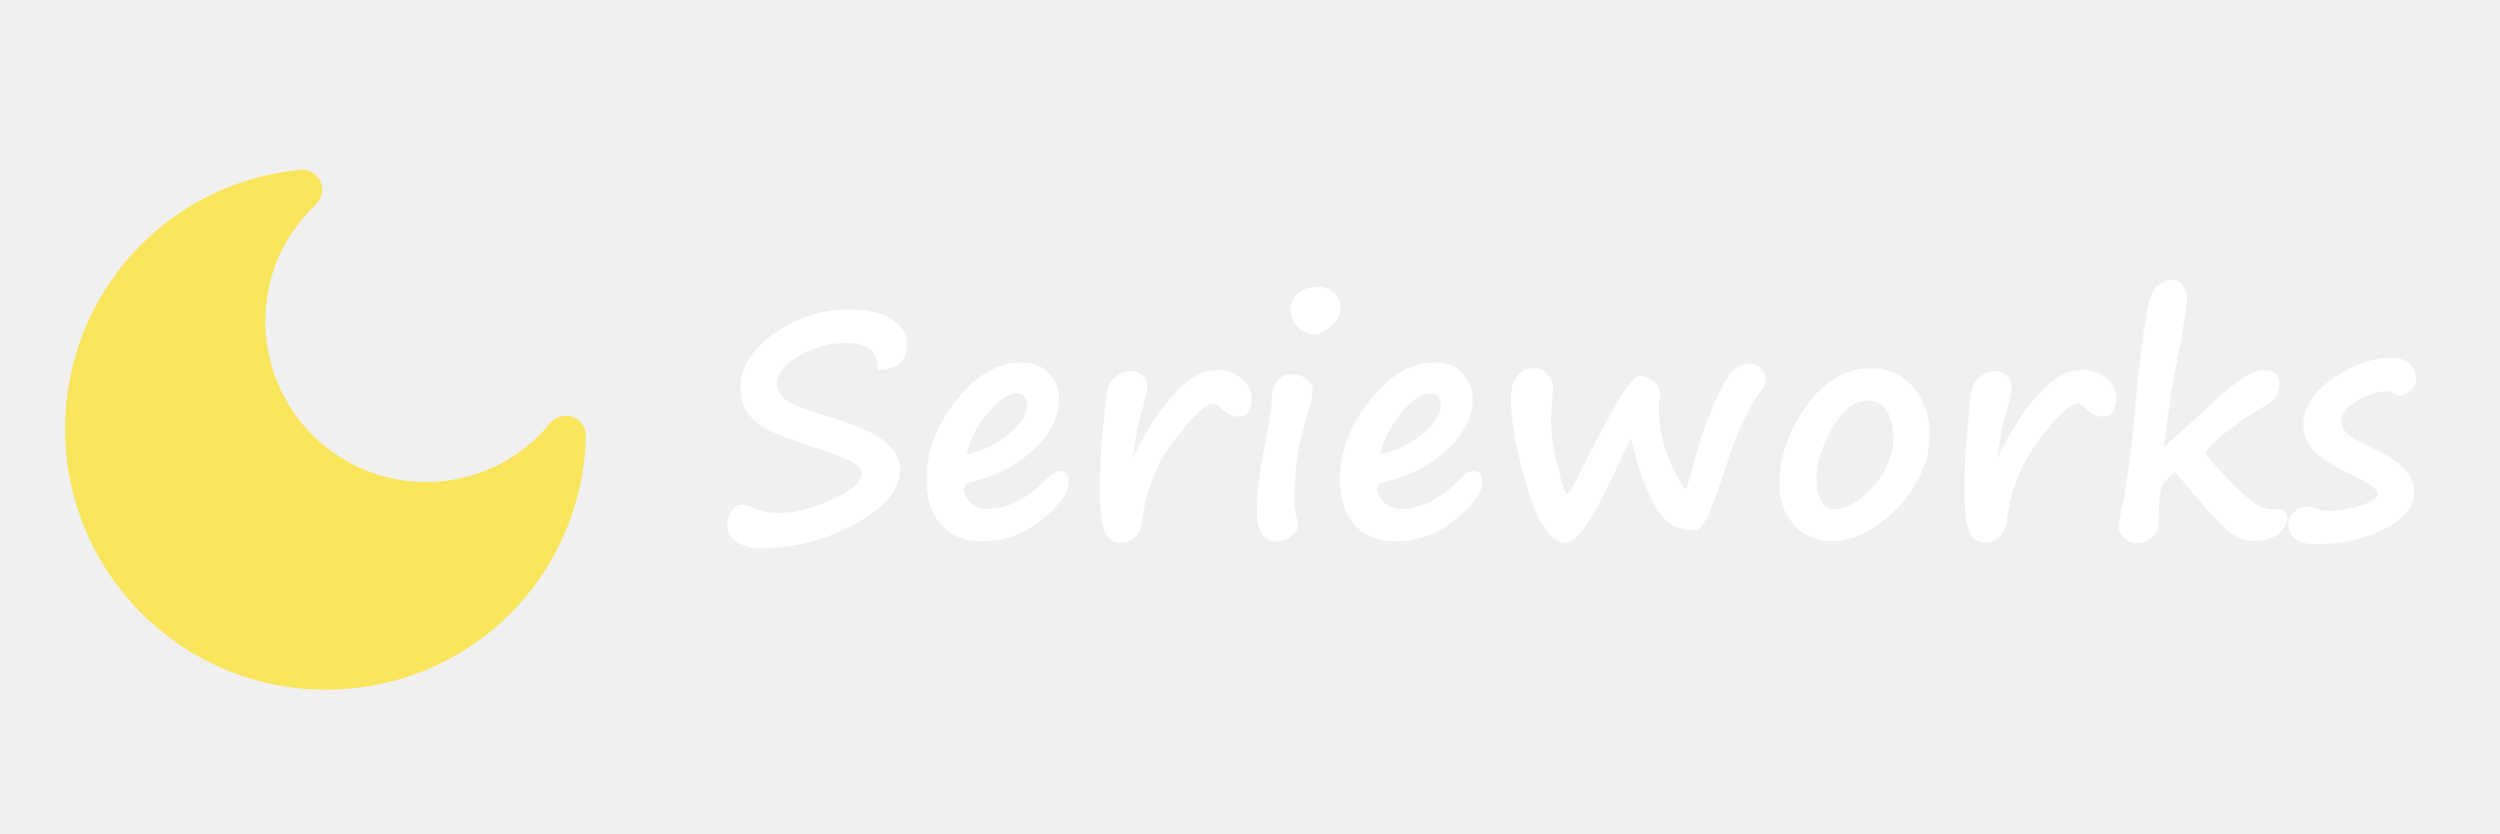
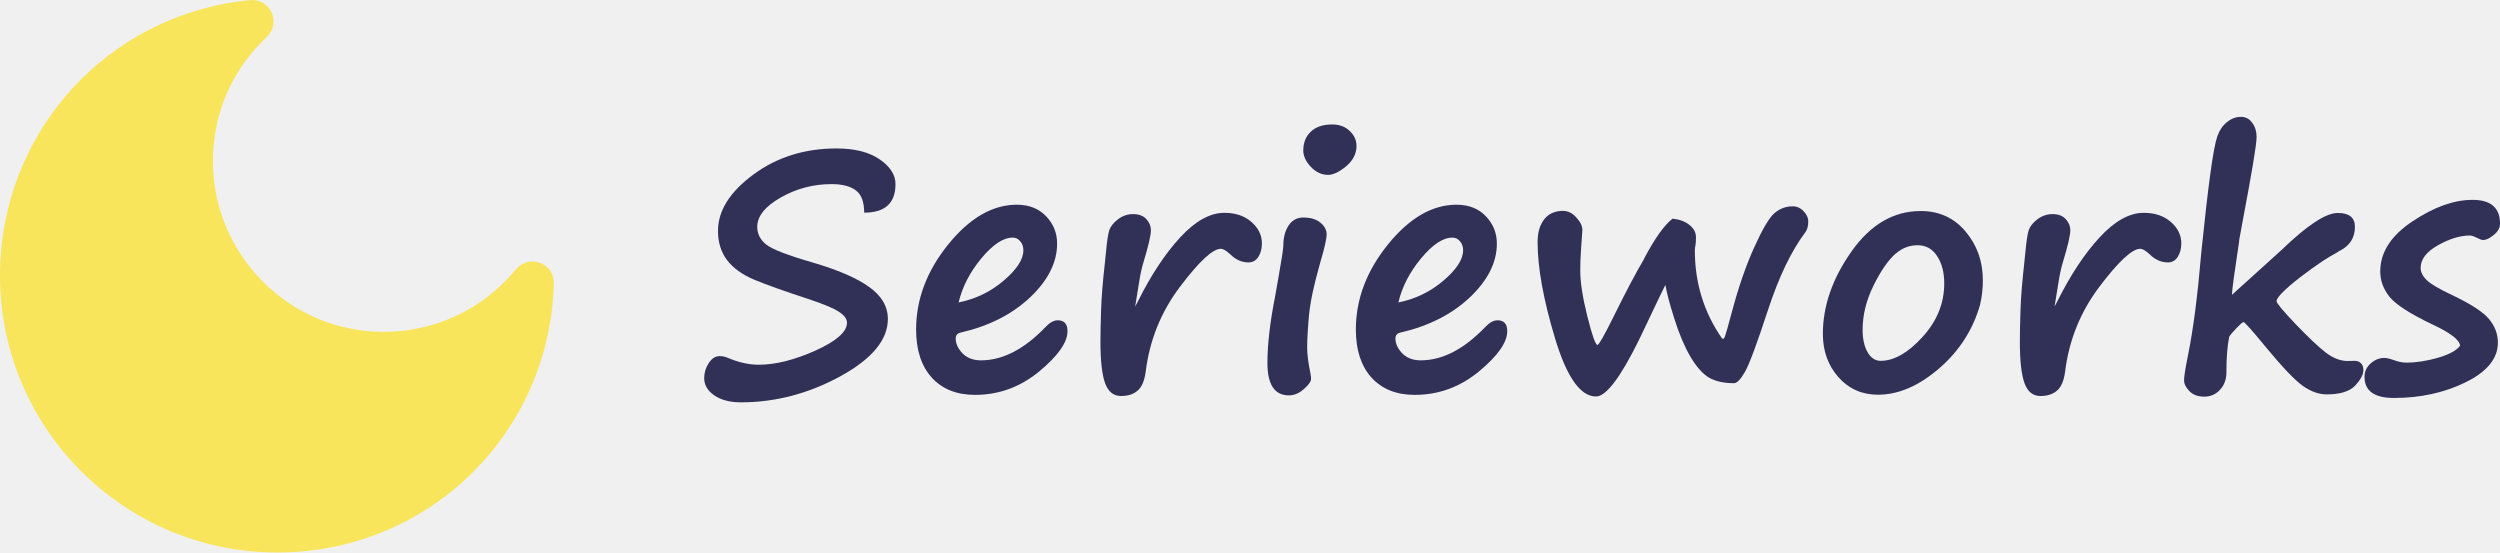
- <svg xmlns="http://www.w3.org/2000/svg" width="192" height="64" viewBox="0 0 192 64" fill="none">
-   <path d="M67.41 28.402C67.41 27.629 67.211 27.094 66.812 26.797C66.414 26.492 65.828 26.34 65.055 26.34C63.734 26.34 62.508 26.664 61.375 27.312C60.25 27.953 59.688 28.66 59.688 29.434C59.688 29.926 59.898 30.348 60.32 30.699C60.75 31.043 61.852 31.473 63.625 31.988C65.484 32.527 66.863 33.121 67.762 33.77C68.668 34.41 69.121 35.184 69.121 36.09C69.121 37.598 67.973 38.98 65.676 40.238C63.379 41.488 60.992 42.113 58.516 42.113C57.711 42.113 57.066 41.945 56.582 41.609C56.098 41.273 55.855 40.859 55.855 40.367C55.855 39.977 55.965 39.613 56.184 39.277C56.402 38.941 56.664 38.773 56.969 38.773C57.156 38.773 57.328 38.805 57.484 38.867C58.305 39.219 59.07 39.395 59.781 39.395C61 39.395 62.367 39.055 63.883 38.375C65.406 37.688 66.168 37.016 66.168 36.359C66.168 36.086 65.977 35.824 65.594 35.574C65.219 35.316 64.449 34.996 63.285 34.613C61.59 34.059 60.312 33.602 59.453 33.242C58.602 32.883 57.953 32.414 57.508 31.836C57.07 31.25 56.852 30.547 56.852 29.727C56.852 28.266 57.703 26.906 59.406 25.648C61.109 24.391 63.109 23.762 65.406 23.762C66.727 23.762 67.766 24.023 68.523 24.547C69.289 25.07 69.672 25.668 69.672 26.34C69.672 27.715 68.918 28.402 67.41 28.402ZM82.094 36.969C82.094 37.781 81.41 38.754 80.043 39.887C78.676 41.012 77.133 41.574 75.414 41.574C74.094 41.574 73.055 41.16 72.297 40.332C71.539 39.496 71.16 38.336 71.16 36.852C71.16 34.664 71.934 32.613 73.481 30.699C75.027 28.785 76.68 27.828 78.438 27.828C79.312 27.828 80.016 28.105 80.547 28.66C81.078 29.215 81.344 29.875 81.344 30.641C81.344 32 80.691 33.297 79.387 34.531C78.082 35.758 76.41 36.605 74.371 37.074C74.137 37.129 74.019 37.27 74.019 37.496C74.019 37.871 74.184 38.23 74.512 38.574C74.848 38.91 75.293 39.078 75.848 39.078C77.418 39.078 78.977 38.27 80.523 36.652C80.82 36.34 81.109 36.184 81.391 36.184C81.859 36.184 82.094 36.445 82.094 36.969ZM74.231 34.895C75.465 34.645 76.551 34.117 77.488 33.312C78.434 32.508 78.906 31.777 78.906 31.121C78.906 30.863 78.832 30.648 78.684 30.477C78.543 30.297 78.359 30.207 78.133 30.207C77.453 30.207 76.699 30.707 75.871 31.707C75.043 32.707 74.496 33.77 74.231 34.895ZM86.981 35.188L87.18 34.812C88.125 32.914 89.141 31.375 90.227 30.195C91.32 29.008 92.387 28.414 93.426 28.414C94.223 28.414 94.871 28.633 95.371 29.07C95.879 29.508 96.133 30.027 96.133 30.629C96.133 31.004 96.047 31.328 95.875 31.602C95.703 31.867 95.465 32 95.16 32C94.676 32 94.234 31.801 93.836 31.402C93.555 31.145 93.332 31.016 93.168 31.016C92.582 31.016 91.602 31.926 90.227 33.746C88.852 35.566 88.023 37.613 87.742 39.887C87.656 40.543 87.465 41 87.168 41.258C86.871 41.523 86.469 41.656 85.961 41.656C85.422 41.656 85.039 41.352 84.812 40.742C84.586 40.125 84.473 39.121 84.473 37.73C84.473 37.16 84.488 36.391 84.519 35.422C84.551 34.508 84.641 33.391 84.789 32.07C84.828 31.727 84.856 31.457 84.871 31.262C84.941 30.496 85.019 29.973 85.106 29.691C85.199 29.402 85.41 29.133 85.738 28.883C86.066 28.633 86.43 28.508 86.828 28.508C87.25 28.508 87.57 28.629 87.789 28.871C88.008 29.113 88.117 29.379 88.117 29.668C88.117 30.035 87.941 30.797 87.59 31.953C87.465 32.352 87.359 32.828 87.273 33.383L86.981 35.188ZM102.965 23.586C102.965 24.141 102.715 24.629 102.215 25.051C101.715 25.465 101.281 25.672 100.914 25.672C100.445 25.672 100.027 25.477 99.66 25.086C99.301 24.695 99.121 24.305 99.121 23.914C99.121 23.352 99.301 22.898 99.66 22.555C100.02 22.203 100.535 22.027 101.207 22.027C101.73 22.027 102.152 22.184 102.473 22.496C102.801 22.801 102.965 23.164 102.965 23.586ZM97.305 33.219V33.23C97.555 31.809 97.68 30.996 97.68 30.793C97.68 30.215 97.805 29.73 98.055 29.34C98.312 28.949 98.668 28.754 99.121 28.754C99.652 28.754 100.066 28.879 100.363 29.129C100.66 29.379 100.809 29.66 100.809 29.973C100.809 30.285 100.664 30.93 100.375 31.906L100.305 32.164C99.875 33.672 99.617 34.902 99.531 35.855C99.445 36.809 99.402 37.578 99.402 38.164C99.402 38.641 99.484 39.277 99.648 40.074C99.672 40.215 99.684 40.332 99.684 40.426C99.684 40.605 99.512 40.848 99.168 41.152C98.832 41.457 98.469 41.609 98.078 41.609C97.047 41.609 96.531 40.828 96.531 39.266C96.531 37.938 96.719 36.32 97.094 34.414C97.172 33.992 97.242 33.594 97.305 33.219ZM113.852 36.969C113.852 37.781 113.168 38.754 111.801 39.887C110.434 41.012 108.891 41.574 107.172 41.574C105.852 41.574 104.812 41.16 104.055 40.332C103.297 39.496 102.918 38.336 102.918 36.852C102.918 34.664 103.691 32.613 105.238 30.699C106.785 28.785 108.438 27.828 110.195 27.828C111.07 27.828 111.773 28.105 112.305 28.66C112.836 29.215 113.102 29.875 113.102 30.641C113.102 32 112.449 33.297 111.145 34.531C109.84 35.758 108.168 36.605 106.129 37.074C105.895 37.129 105.777 37.27 105.777 37.496C105.777 37.871 105.941 38.23 106.27 38.574C106.605 38.91 107.051 39.078 107.605 39.078C109.176 39.078 110.734 38.27 112.281 36.652C112.578 36.34 112.867 36.184 113.148 36.184C113.617 36.184 113.852 36.445 113.852 36.969ZM105.988 34.895C107.223 34.645 108.309 34.117 109.246 33.312C110.191 32.508 110.664 31.777 110.664 31.121C110.664 30.863 110.59 30.648 110.441 30.477C110.301 30.297 110.117 30.207 109.891 30.207C109.211 30.207 108.457 30.707 107.629 31.707C106.801 32.707 106.254 33.77 105.988 34.895ZM125.277 33.629C125.199 33.754 124.605 34.988 123.496 37.332C123.402 37.535 123.348 37.648 123.332 37.672C122.004 40.352 120.98 41.691 120.262 41.691C119.137 41.691 118.152 40.297 117.309 37.508C116.465 34.711 116.043 32.383 116.043 30.523C116.043 29.852 116.199 29.309 116.512 28.895C116.832 28.48 117.285 28.273 117.871 28.273C118.238 28.273 118.562 28.434 118.844 28.754C119.133 29.066 119.277 29.367 119.277 29.656L119.172 31.203C119.141 31.672 119.125 32.141 119.125 32.609C119.125 33.438 119.297 34.539 119.641 35.914C119.984 37.281 120.227 37.965 120.367 37.965C120.469 37.965 120.863 37.27 121.551 35.879C122.449 34.059 123.176 32.684 123.73 31.754H123.719C124.5 30.27 125.191 29.297 125.793 28.836C126.301 28.891 126.707 29.043 127.012 29.293C127.324 29.543 127.48 29.836 127.48 30.172C127.48 30.438 127.469 30.633 127.445 30.758C127.414 30.891 127.398 31.012 127.398 31.121C127.398 33.48 128.051 35.602 129.355 37.484C129.441 37.57 129.516 37.52 129.578 37.332C129.648 37.145 129.812 36.566 130.07 35.598C130.547 33.801 131.086 32.238 131.688 30.91C132.289 29.574 132.781 28.746 133.164 28.426C133.547 28.105 133.98 27.945 134.465 27.945C134.77 27.945 135.031 28.062 135.25 28.297C135.477 28.523 135.59 28.773 135.59 29.047C135.59 29.375 135.52 29.633 135.379 29.82C134.371 31.164 133.477 33.023 132.695 35.398C131.891 37.859 131.332 39.363 131.02 39.91C130.707 40.457 130.441 40.73 130.223 40.73C129.496 40.73 128.898 40.598 128.43 40.332C127.969 40.059 127.52 39.555 127.082 38.82C126.652 38.086 126.262 37.16 125.91 36.043C125.559 34.926 125.348 34.121 125.277 33.629ZM148 35.059C147.477 36.887 146.48 38.43 145.012 39.688C143.551 40.938 142.09 41.562 140.629 41.562C139.473 41.562 138.52 41.141 137.77 40.297C137.02 39.445 136.645 38.402 136.645 37.168C136.645 35.152 137.332 33.168 138.707 31.215C140.082 29.262 141.75 28.285 143.711 28.285C145.047 28.285 146.129 28.781 146.957 29.773C147.785 30.758 148.199 31.934 148.199 33.301C148.199 33.895 148.133 34.477 148 35.047V35.059ZM141.906 31.355C141.359 31.84 140.824 32.613 140.301 33.676C139.777 34.738 139.516 35.805 139.516 36.875C139.516 37.523 139.633 38.059 139.867 38.48C140.109 38.902 140.426 39.113 140.816 39.113C141.785 39.113 142.793 38.539 143.84 37.391C144.887 36.242 145.41 34.953 145.41 33.523C145.41 32.719 145.238 32.059 144.895 31.543C144.559 31.02 144.086 30.758 143.477 30.758C142.898 30.758 142.379 30.957 141.918 31.355H141.906ZM153.379 35.188L153.578 34.812C154.523 32.914 155.539 31.375 156.625 30.195C157.719 29.008 158.785 28.414 159.824 28.414C160.621 28.414 161.27 28.633 161.77 29.07C162.277 29.508 162.531 30.027 162.531 30.629C162.531 31.004 162.445 31.328 162.273 31.602C162.102 31.867 161.863 32 161.559 32C161.074 32 160.633 31.801 160.234 31.402C159.953 31.145 159.73 31.016 159.566 31.016C158.98 31.016 158 31.926 156.625 33.746C155.25 35.566 154.422 37.613 154.141 39.887C154.055 40.543 153.863 41 153.566 41.258C153.27 41.523 152.867 41.656 152.359 41.656C151.82 41.656 151.438 41.352 151.211 40.742C150.984 40.125 150.871 39.121 150.871 37.73C150.871 37.16 150.887 36.391 150.918 35.422C150.949 34.508 151.039 33.391 151.188 32.07C151.227 31.727 151.254 31.457 151.27 31.262C151.34 30.496 151.418 29.973 151.504 29.691C151.598 29.402 151.809 29.133 152.137 28.883C152.465 28.633 152.828 28.508 153.227 28.508C153.648 28.508 153.969 28.629 154.188 28.871C154.406 29.113 154.516 29.379 154.516 29.668C154.516 30.035 154.34 30.797 153.988 31.953C153.863 32.352 153.758 32.828 153.672 33.383L153.379 35.188ZM173.863 31.215H173.875C173.875 31.215 173.867 31.223 173.852 31.238C173.398 31.488 173.031 31.707 172.75 31.895C172.227 32.246 171.699 32.625 171.168 33.031C170.559 33.5 170.102 33.895 169.797 34.215C169.539 34.48 169.41 34.676 169.41 34.801C169.41 34.941 169.867 35.492 170.781 36.453C171.695 37.406 172.418 38.09 172.949 38.504C173.488 38.918 174.02 39.125 174.543 39.125L175.059 39.113C175.246 39.113 175.395 39.172 175.504 39.289C175.621 39.398 175.68 39.566 175.68 39.793C175.68 40.113 175.48 40.484 175.082 40.906C174.684 41.328 174 41.539 173.031 41.539C172.461 41.539 171.883 41.332 171.297 40.918C170.711 40.496 169.812 39.551 168.602 38.082C167.633 36.902 167.105 36.312 167.02 36.312C166.965 36.312 166.801 36.453 166.527 36.734C166.254 37.016 166.074 37.23 165.988 37.379V37.391C165.855 38.039 165.789 38.887 165.789 39.934C165.789 40.457 165.633 40.883 165.32 41.211C165.016 41.539 164.641 41.703 164.195 41.703C163.734 41.703 163.375 41.57 163.117 41.305C162.859 41.047 162.73 40.785 162.73 40.52C162.73 40.238 162.828 39.621 163.023 38.668C163.398 36.816 163.715 34.359 163.973 31.297C164.223 28.852 164.441 26.945 164.629 25.578C164.816 24.203 164.984 23.305 165.133 22.883C165.281 22.453 165.512 22.113 165.824 21.863C166.137 21.605 166.473 21.477 166.832 21.477C167.176 21.477 167.449 21.621 167.652 21.91C167.863 22.191 167.969 22.535 167.969 22.941C167.969 23.449 167.641 25.434 166.984 28.895L166.703 30.43H166.715C166.371 32.688 166.195 33.992 166.188 34.344L169.785 31.086C171.621 29.312 172.969 28.426 173.828 28.426C174.656 28.426 175.07 28.758 175.07 29.422C175.07 30.25 174.668 30.848 173.863 31.215ZM182.664 38.023C182.633 37.602 181.961 37.086 180.648 36.477C179.039 35.703 178.012 35.039 177.566 34.484C177.121 33.922 176.898 33.312 176.898 32.656C176.898 31.273 177.672 30.066 179.219 29.035C180.773 27.996 182.223 27.477 183.566 27.477C184.887 27.477 185.547 28.051 185.547 29.199C185.547 29.504 185.395 29.777 185.09 30.02C184.793 30.262 184.539 30.383 184.328 30.383C184.242 30.383 184.09 30.328 183.871 30.219C183.652 30.109 183.484 30.055 183.367 30.055C182.672 30.055 181.906 30.289 181.07 30.758C180.234 31.227 179.816 31.773 179.816 32.398C179.816 32.703 179.965 33 180.262 33.289C180.559 33.57 181.164 33.926 182.078 34.355C183.43 34.996 184.32 35.574 184.75 36.09C185.18 36.605 185.395 37.176 185.395 37.801C185.395 38.941 184.621 39.895 183.074 40.66C181.535 41.418 179.805 41.797 177.883 41.797C176.469 41.797 175.762 41.285 175.762 40.262C175.762 39.887 175.91 39.566 176.207 39.301C176.504 39.035 176.836 38.902 177.203 38.902C177.352 38.902 177.582 38.957 177.895 39.066C178.207 39.184 178.496 39.242 178.762 39.242C179.496 39.242 180.266 39.125 181.07 38.891C181.875 38.656 182.406 38.367 182.664 38.023Z" fill="white" />
-   <g clip-path="url(#clip0_79_3)">
-     <path d="M43.997 32.03C43.381 31.802 42.683 31.984 42.263 32.494C39.906 35.369 36.428 37.019 32.715 37.019C25.908 37.019 20.375 31.483 20.375 24.678C20.375 21.253 21.755 18.064 24.267 15.701C24.747 15.246 24.885 14.539 24.613 13.938C24.341 13.339 23.718 12.971 23.058 13.039C12.762 14.039 5 22.602 5 32.955C5 43.989 13.978 52.967 25.012 52.967C35.917 52.967 44.698 44.423 45 33.514C45.018 32.855 44.615 32.259 43.997 32.03Z" fill="#F8E55B" />
-   </g>
-   <defs>
-     <clipPath id="clip0_79_3">
-       <rect width="40" height="40" fill="white" transform="translate(5 13)" />
-     </clipPath>
-   </defs>
+ <svg xmlns="http://www.w3.org/2000/svg" width="181" height="40" viewBox="0 0 181 40" fill="none">
+   <path d="M62.567 15.396C62.567 14.621 62.367 14.085 61.968 13.788C61.568 13.482 60.981 13.33 60.205 13.33C58.882 13.33 57.652 13.655 56.517 14.304C55.389 14.946 54.825 15.654 54.825 16.429C54.825 16.922 55.036 17.344 55.459 17.696C55.89 18.041 56.994 18.471 58.772 18.987C60.636 19.527 62.019 20.122 62.919 20.771C63.828 21.413 64.282 22.188 64.282 23.096C64.282 24.606 63.131 25.991 60.828 27.251C58.525 28.503 56.133 29.129 53.65 29.129C52.843 29.129 52.197 28.96 51.712 28.624C51.226 28.288 50.983 27.873 50.983 27.38C50.983 26.988 51.093 26.625 51.312 26.288C51.531 25.952 51.794 25.784 52.099 25.784C52.287 25.784 52.459 25.815 52.616 25.877C53.438 26.23 54.206 26.406 54.919 26.406C56.141 26.406 57.511 26.065 59.031 25.384C60.558 24.696 61.322 24.023 61.322 23.366C61.322 23.092 61.13 22.829 60.746 22.579C60.37 22.321 59.598 22 58.431 21.617C56.732 21.061 55.451 20.603 54.59 20.243C53.736 19.883 53.086 19.414 52.64 18.835C52.201 18.248 51.982 17.544 51.982 16.722C51.982 15.259 52.835 13.897 54.543 12.637C56.25 11.378 58.255 10.748 60.558 10.748C61.882 10.748 62.923 11.01 63.683 11.534C64.45 12.058 64.834 12.657 64.834 13.33C64.834 14.707 64.078 15.396 62.567 15.396Z" fill="#313158" />
+   <path d="M77.287 23.976C77.287 24.79 76.602 25.764 75.231 26.899C73.861 28.025 72.314 28.589 70.591 28.589C69.267 28.589 68.225 28.174 67.466 27.345C66.706 26.507 66.326 25.345 66.326 23.858C66.326 21.668 67.102 19.613 68.652 17.696C70.203 15.779 71.86 14.821 73.622 14.821C74.499 14.821 75.204 15.098 75.737 15.654C76.269 16.209 76.535 16.871 76.535 17.638C76.535 18.999 75.881 20.298 74.573 21.535C73.265 22.763 71.589 23.612 69.545 24.081C69.31 24.136 69.193 24.277 69.193 24.504C69.193 24.88 69.357 25.24 69.686 25.584C70.023 25.92 70.469 26.089 71.025 26.089C72.6 26.089 74.162 25.279 75.713 23.659C76.011 23.346 76.3 23.189 76.582 23.189C77.052 23.189 77.287 23.452 77.287 23.976ZM69.404 21.898C70.642 21.648 71.73 21.12 72.67 20.314C73.618 19.508 74.092 18.776 74.092 18.119C74.092 17.861 74.017 17.645 73.868 17.473C73.728 17.293 73.543 17.203 73.316 17.203C72.635 17.203 71.879 17.704 71.049 18.706C70.219 19.707 69.671 20.771 69.404 21.898Z" fill="#313158" />
+   <path d="M82.186 22.192L82.386 21.816C83.334 19.915 84.352 18.373 85.441 17.192C86.537 16.002 87.606 15.408 88.648 15.408C89.447 15.408 90.097 15.627 90.598 16.065C91.107 16.503 91.362 17.023 91.362 17.626C91.362 18.002 91.275 18.326 91.103 18.6C90.931 18.866 90.692 18.999 90.386 18.999C89.901 18.999 89.458 18.8 89.059 18.401C88.777 18.142 88.554 18.013 88.389 18.013C87.802 18.013 86.819 18.925 85.441 20.748C84.062 22.571 83.232 24.622 82.95 26.899C82.864 27.556 82.672 28.014 82.374 28.272C82.077 28.538 81.673 28.671 81.164 28.671C80.624 28.671 80.24 28.366 80.013 27.755C79.786 27.137 79.672 26.132 79.672 24.739C79.672 24.168 79.688 23.397 79.719 22.427C79.75 21.511 79.841 20.392 79.989 19.07C80.028 18.725 80.056 18.455 80.072 18.26C80.142 17.493 80.22 16.969 80.306 16.687C80.4 16.397 80.612 16.127 80.941 15.877C81.27 15.627 81.634 15.501 82.034 15.501C82.456 15.501 82.778 15.623 82.997 15.865C83.216 16.108 83.326 16.374 83.326 16.663C83.326 17.031 83.15 17.794 82.797 18.952C82.672 19.351 82.566 19.829 82.48 20.384L82.186 22.192Z" fill="#313158" />
+   <path d="M98.211 10.572C98.211 11.127 97.96 11.616 97.459 12.039C96.958 12.454 96.523 12.661 96.155 12.661C95.685 12.661 95.266 12.465 94.898 12.074C94.537 11.683 94.357 11.291 94.357 10.9C94.357 10.337 94.537 9.883 94.898 9.539C95.258 9.187 95.775 9.011 96.448 9.011C96.973 9.011 97.396 9.167 97.717 9.48C98.046 9.785 98.211 10.149 98.211 10.572ZM92.536 20.22V20.232C92.787 18.808 92.912 17.994 92.912 17.79C92.912 17.211 93.038 16.726 93.288 16.335C93.547 15.944 93.903 15.748 94.357 15.748C94.89 15.748 95.305 15.873 95.603 16.123C95.9 16.374 96.049 16.656 96.049 16.969C96.049 17.282 95.904 17.927 95.614 18.905L95.544 19.163C95.113 20.674 94.855 21.906 94.769 22.861C94.682 23.816 94.639 24.586 94.639 25.173C94.639 25.651 94.722 26.288 94.886 27.086C94.909 27.227 94.921 27.345 94.921 27.439C94.921 27.619 94.749 27.861 94.404 28.166C94.067 28.471 93.703 28.624 93.312 28.624C92.278 28.624 91.761 27.841 91.761 26.276C91.761 24.946 91.949 23.326 92.325 21.417C92.403 20.995 92.474 20.596 92.536 20.22Z" fill="#313158" />
+   <path d="M109.125 23.976C109.125 24.79 108.439 25.764 107.069 26.899C105.698 28.025 104.151 28.589 102.428 28.589C101.105 28.589 100.063 28.174 99.303 27.345C98.544 26.507 98.164 25.345 98.164 23.858C98.164 21.668 98.939 19.613 100.49 17.696C102.041 15.779 103.697 14.821 105.459 14.821C106.337 14.821 107.041 15.098 107.574 15.654C108.107 16.209 108.373 16.871 108.373 17.638C108.373 18.999 107.719 20.298 106.411 21.535C105.103 22.763 103.427 23.612 101.383 24.081C101.148 24.136 101.03 24.277 101.03 24.504C101.03 24.88 101.195 25.24 101.524 25.584C101.86 25.92 102.307 26.089 102.863 26.089C104.437 26.089 106 25.279 107.55 23.659C107.848 23.346 108.138 23.189 108.42 23.189C108.89 23.189 109.125 23.452 109.125 23.976ZM101.242 21.898C102.479 21.648 103.568 21.12 104.508 20.314C105.455 19.508 105.929 18.776 105.929 18.119C105.929 17.861 105.855 17.645 105.706 17.473C105.565 17.293 105.381 17.203 105.154 17.203C104.472 17.203 103.717 17.704 102.886 18.706C102.056 19.707 101.508 20.771 101.242 21.898Z" fill="#313158" />
+   <path d="M120.579 20.631C120.501 20.756 119.906 21.992 118.793 24.34C118.7 24.543 118.645 24.657 118.629 24.68C117.298 27.364 116.272 28.706 115.551 28.706C114.423 28.706 113.436 27.309 112.59 24.516C111.745 21.715 111.322 19.383 111.322 17.52C111.322 16.847 111.478 16.303 111.792 15.889C112.113 15.474 112.567 15.267 113.154 15.267C113.522 15.267 113.848 15.427 114.129 15.748C114.419 16.061 114.564 16.362 114.564 16.652L114.458 18.201C114.427 18.671 114.411 19.14 114.411 19.61C114.411 20.439 114.584 21.542 114.928 22.919C115.273 24.289 115.516 24.974 115.657 24.974C115.759 24.974 116.154 24.277 116.843 22.884C117.744 21.061 118.472 19.684 119.028 18.753H119.017C119.8 17.266 120.493 16.292 121.096 15.83C121.605 15.885 122.012 16.037 122.318 16.288C122.631 16.538 122.788 16.832 122.788 17.168C122.788 17.434 122.776 17.63 122.753 17.755C122.721 17.888 122.706 18.009 122.706 18.119C122.706 20.482 123.36 22.607 124.668 24.492C124.754 24.578 124.828 24.528 124.891 24.34C124.961 24.152 125.126 23.573 125.384 22.603C125.862 20.803 126.402 19.238 127.005 17.908C127.609 16.57 128.102 15.74 128.486 15.419C128.869 15.098 129.304 14.938 129.79 14.938C130.095 14.938 130.358 15.055 130.577 15.29C130.804 15.517 130.918 15.767 130.918 16.041C130.918 16.37 130.847 16.628 130.706 16.816C129.696 18.162 128.799 20.024 128.016 22.403C127.209 24.868 126.649 26.374 126.336 26.922C126.023 27.47 125.756 27.744 125.537 27.744C124.809 27.744 124.209 27.611 123.739 27.345C123.277 27.071 122.827 26.566 122.388 25.83C121.958 25.095 121.566 24.168 121.214 23.049C120.861 21.93 120.65 21.124 120.579 20.631Z" fill="#313158" />
+   <path d="M143.359 22.063C142.834 23.894 141.836 25.439 140.363 26.699C138.898 27.951 137.434 28.577 135.969 28.577C134.81 28.577 133.855 28.154 133.103 27.309C132.351 26.456 131.975 25.412 131.975 24.175C131.975 22.157 132.664 20.169 134.043 18.213C135.421 16.256 137.093 15.278 139.059 15.278C140.398 15.278 141.483 15.775 142.313 16.769C143.144 17.755 143.559 18.933 143.559 20.302C143.559 20.897 143.492 21.48 143.359 22.051V22.063ZM137.25 18.354C136.702 18.839 136.165 19.613 135.64 20.678C135.116 21.742 134.853 22.81 134.853 23.882C134.853 24.532 134.971 25.067 135.206 25.49C135.448 25.913 135.766 26.124 136.157 26.124C137.128 26.124 138.139 25.549 139.188 24.398C140.238 23.248 140.763 21.957 140.763 20.525C140.763 19.719 140.59 19.058 140.246 18.541C139.909 18.017 139.435 17.755 138.824 17.755C138.245 17.755 137.724 17.954 137.262 18.354H137.25Z" fill="#313158" />
+   <path d="M148.751 22.192L148.951 21.816C149.899 19.915 150.917 18.373 152.006 17.192C153.102 16.002 154.171 15.408 155.213 15.408C156.012 15.408 156.662 15.627 157.163 16.065C157.672 16.503 157.927 17.023 157.927 17.626C157.927 18.002 157.84 18.326 157.668 18.6C157.496 18.866 157.257 18.999 156.952 18.999C156.466 18.999 156.023 18.8 155.624 18.401C155.342 18.142 155.119 18.013 154.954 18.013C154.367 18.013 153.384 18.925 152.006 20.748C150.627 22.571 149.797 24.622 149.515 26.899C149.429 27.556 149.237 28.014 148.939 28.272C148.642 28.538 148.238 28.671 147.729 28.671C147.189 28.671 146.805 28.366 146.578 27.755C146.351 27.137 146.237 26.132 146.237 24.739C146.237 24.168 146.253 23.397 146.284 22.427C146.316 21.511 146.406 20.392 146.554 19.07C146.594 18.725 146.621 18.455 146.637 18.26C146.707 17.493 146.785 16.969 146.872 16.687C146.966 16.397 147.177 16.127 147.506 15.877C147.835 15.627 148.199 15.501 148.599 15.501C149.021 15.501 149.343 15.623 149.562 15.865C149.781 16.108 149.891 16.374 149.891 16.663C149.891 17.031 149.715 17.794 149.362 18.952C149.237 19.351 149.131 19.829 149.045 20.384L148.751 22.192Z" fill="#313158" />
+   <path d="M169.287 18.213H169.299C169.299 18.213 169.291 18.221 169.275 18.236C168.821 18.487 168.453 18.706 168.171 18.893C167.646 19.246 167.118 19.625 166.585 20.032C165.974 20.502 165.516 20.897 165.21 21.218C164.952 21.484 164.823 21.679 164.823 21.805C164.823 21.945 165.281 22.497 166.197 23.459C167.114 24.414 167.838 25.099 168.371 25.514C168.911 25.928 169.444 26.136 169.968 26.136L170.485 26.124C170.673 26.124 170.822 26.183 170.932 26.3C171.049 26.41 171.108 26.578 171.108 26.805C171.108 27.125 170.908 27.497 170.509 27.92C170.109 28.342 169.424 28.554 168.453 28.554C167.881 28.554 167.302 28.346 166.714 27.931C166.127 27.509 165.226 26.562 164.012 25.091C163.041 23.909 162.512 23.319 162.426 23.319C162.371 23.319 162.207 23.459 161.933 23.741C161.659 24.023 161.478 24.238 161.392 24.387V24.398C161.259 25.048 161.193 25.897 161.193 26.945C161.193 27.47 161.036 27.896 160.723 28.225C160.417 28.554 160.041 28.718 159.595 28.718C159.133 28.718 158.772 28.585 158.514 28.319C158.256 28.061 158.126 27.798 158.126 27.532C158.126 27.251 158.224 26.633 158.42 25.678C158.796 23.823 159.113 21.362 159.372 18.295C159.622 15.846 159.842 13.936 160.03 12.567C160.217 11.19 160.386 10.29 160.535 9.867C160.684 9.437 160.915 9.097 161.228 8.846C161.541 8.588 161.878 8.459 162.238 8.459C162.583 8.459 162.857 8.604 163.061 8.893C163.272 9.175 163.378 9.519 163.378 9.926C163.378 10.435 163.049 12.422 162.391 15.889L162.109 17.426H162.121C161.776 19.688 161.6 20.995 161.592 21.347L165.199 18.084C167.039 16.307 168.39 15.419 169.252 15.419C170.082 15.419 170.497 15.752 170.497 16.417C170.497 17.246 170.094 17.845 169.287 18.213Z" fill="#313158" />
+   <path d="M178.11 25.032C178.079 24.61 177.405 24.093 176.089 23.483C174.476 22.708 173.446 22.043 172.999 21.488C172.553 20.924 172.33 20.314 172.33 19.657C172.33 18.271 173.105 17.062 174.656 16.03C176.215 14.989 177.667 14.469 179.015 14.469C180.338 14.469 181 15.044 181 16.194C181 16.499 180.847 16.773 180.542 17.015C180.244 17.258 179.99 17.379 179.778 17.379C179.692 17.379 179.539 17.325 179.32 17.215C179.101 17.105 178.932 17.051 178.815 17.051C178.118 17.051 177.35 17.285 176.512 17.755C175.674 18.224 175.255 18.772 175.255 19.398C175.255 19.703 175.404 20.001 175.702 20.29C175.999 20.572 176.606 20.928 177.523 21.358C178.878 22 179.77 22.579 180.201 23.096C180.632 23.612 180.847 24.183 180.847 24.809C180.847 25.952 180.072 26.906 178.521 27.673C176.978 28.432 175.243 28.812 173.317 28.812C171.899 28.812 171.19 28.299 171.19 27.274C171.19 26.899 171.339 26.578 171.637 26.312C171.934 26.046 172.267 25.913 172.635 25.913C172.784 25.913 173.015 25.967 173.328 26.077C173.642 26.194 173.932 26.253 174.198 26.253C174.934 26.253 175.705 26.136 176.512 25.901C177.319 25.666 177.851 25.377 178.11 25.032Z" fill="#313158" />
+   <path d="M39.094 19.029C38.477 18.8 37.778 18.983 37.356 19.494C34.993 22.373 31.507 24.027 27.785 24.027C20.961 24.027 15.414 18.481 15.414 11.665C15.414 8.235 16.797 5.041 19.315 2.675C19.797 2.218 19.935 1.51 19.662 0.908C19.39 0.308 18.765 -0.06 18.104 0.008C7.781 1.009 0 9.586 0 19.955C0 31.008 9 40 20.063 40C30.995 40 39.798 31.442 40.1 20.516C40.119 19.855 39.715 19.258 39.094 19.029Z" fill="#F8E55B" />
</svg>
